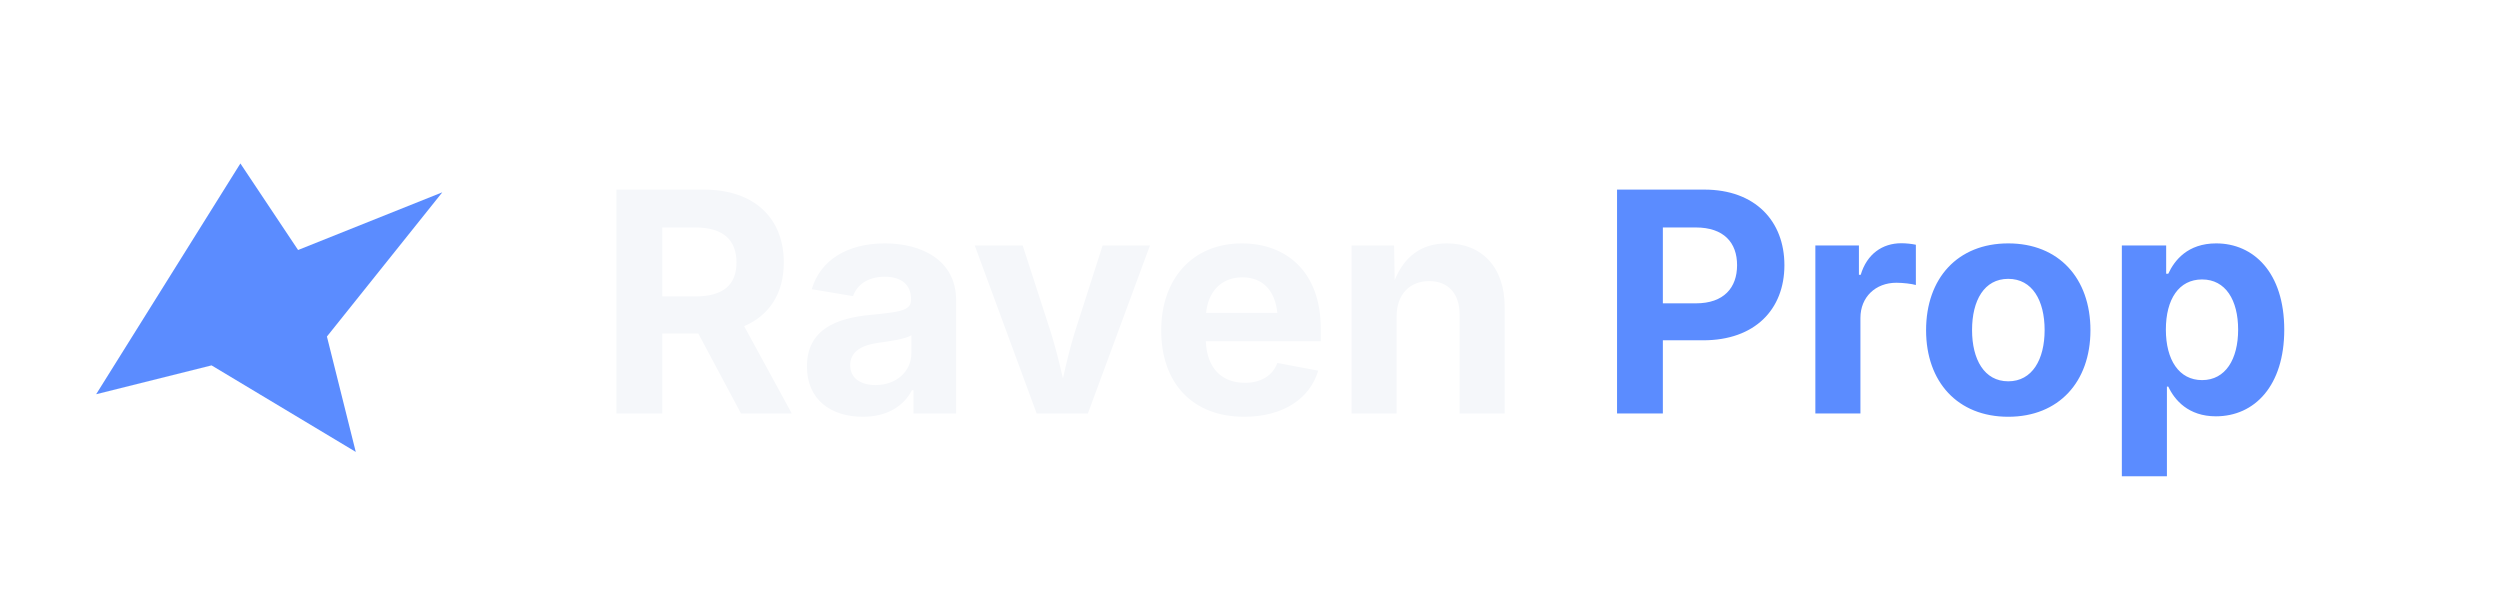
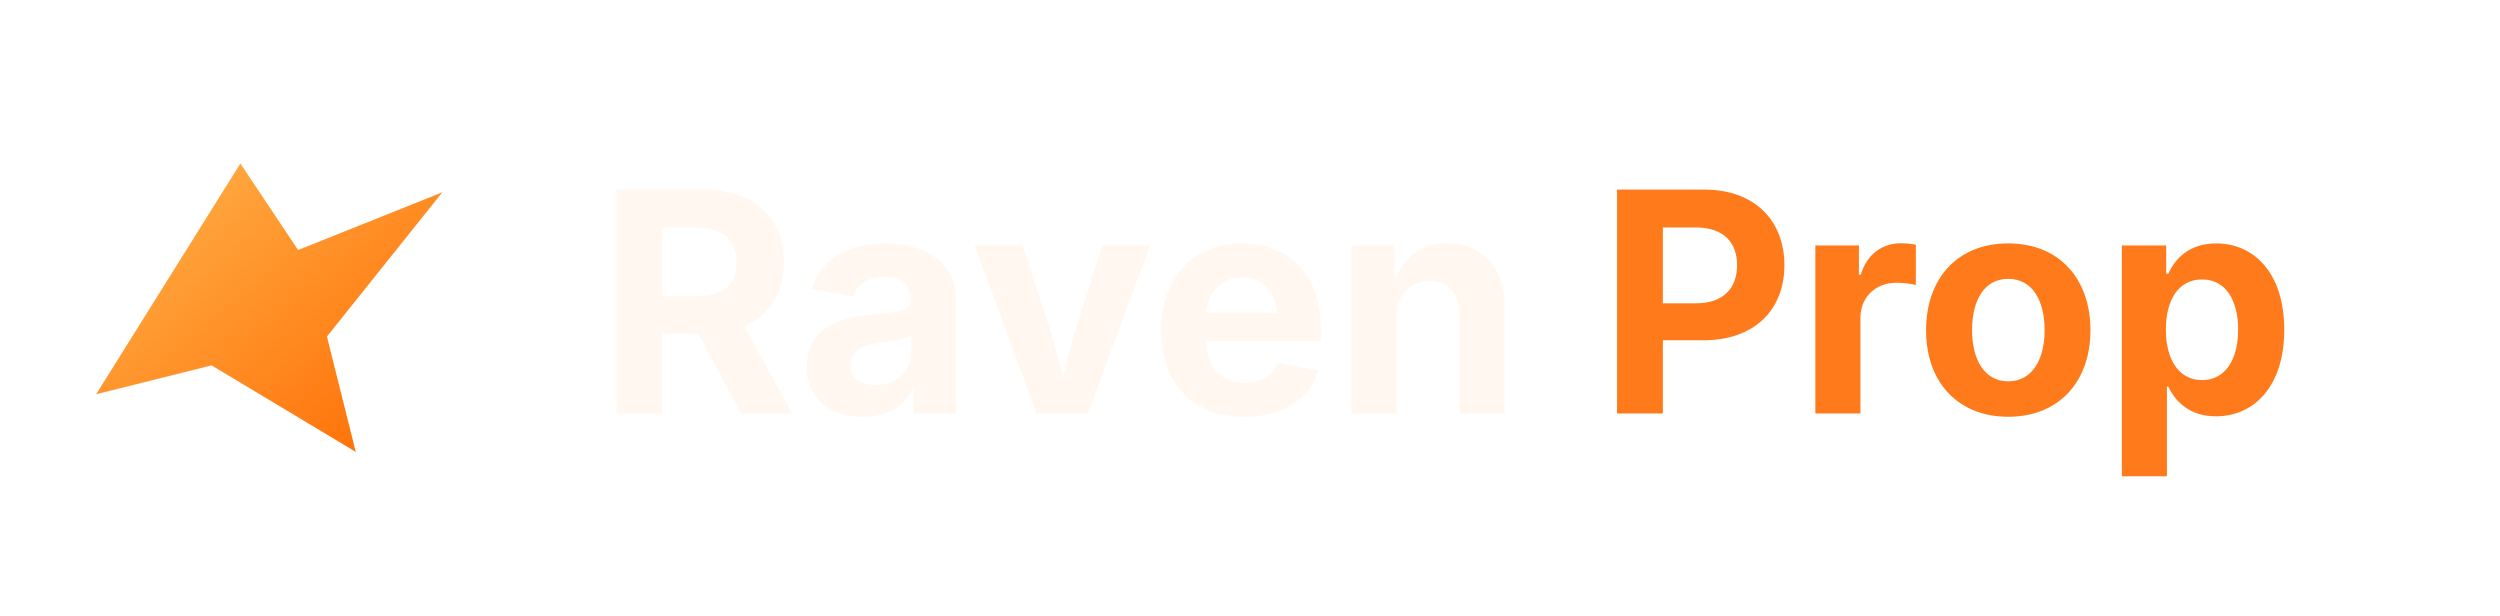
<svg xmlns="http://www.w3.org/2000/svg" viewBox="0 0 260 64" width="260" height="64">
+   <defs>
+     <linearGradient id="g" x1="0" y1="0" x2="1" y2="1">
+       <stop offset="0" stop-color="#FFB54D" />
+       <stop offset="1" stop-color="#FF6A00" />
+     </linearGradient>
+   </defs>
  <rect width="260" height="64" fill="none" />
  <g transform="translate(4 8) scale(1.5)">
-     <path d="M4 22 L14 6 L18 12 L28 8 L20 18 L22 26 L12 20 Z" fill="#5B8CFF" />
+     <path d="M4 22 L14 6 L18 12 L28 8 L20 18 L22 26 L12 20 Z" fill="url(#g)" />
  </g>
-   <text x="62" y="43" font-family="Inter,DejaVu Sans,Arial,sans-serif" font-weight="700" font-size="32" fill="#F5F7FA">Raven <tspan fill="#5B8CFF">Prop</tspan>
+   <text x="62" y="43" font-family="Inter,DejaVu Sans,Arial,sans-serif" font-weight="700" font-size="32" fill="#FFF7F0">Raven <tspan fill="#FF7A1A">Prop</tspan>
  </text>
</svg>
